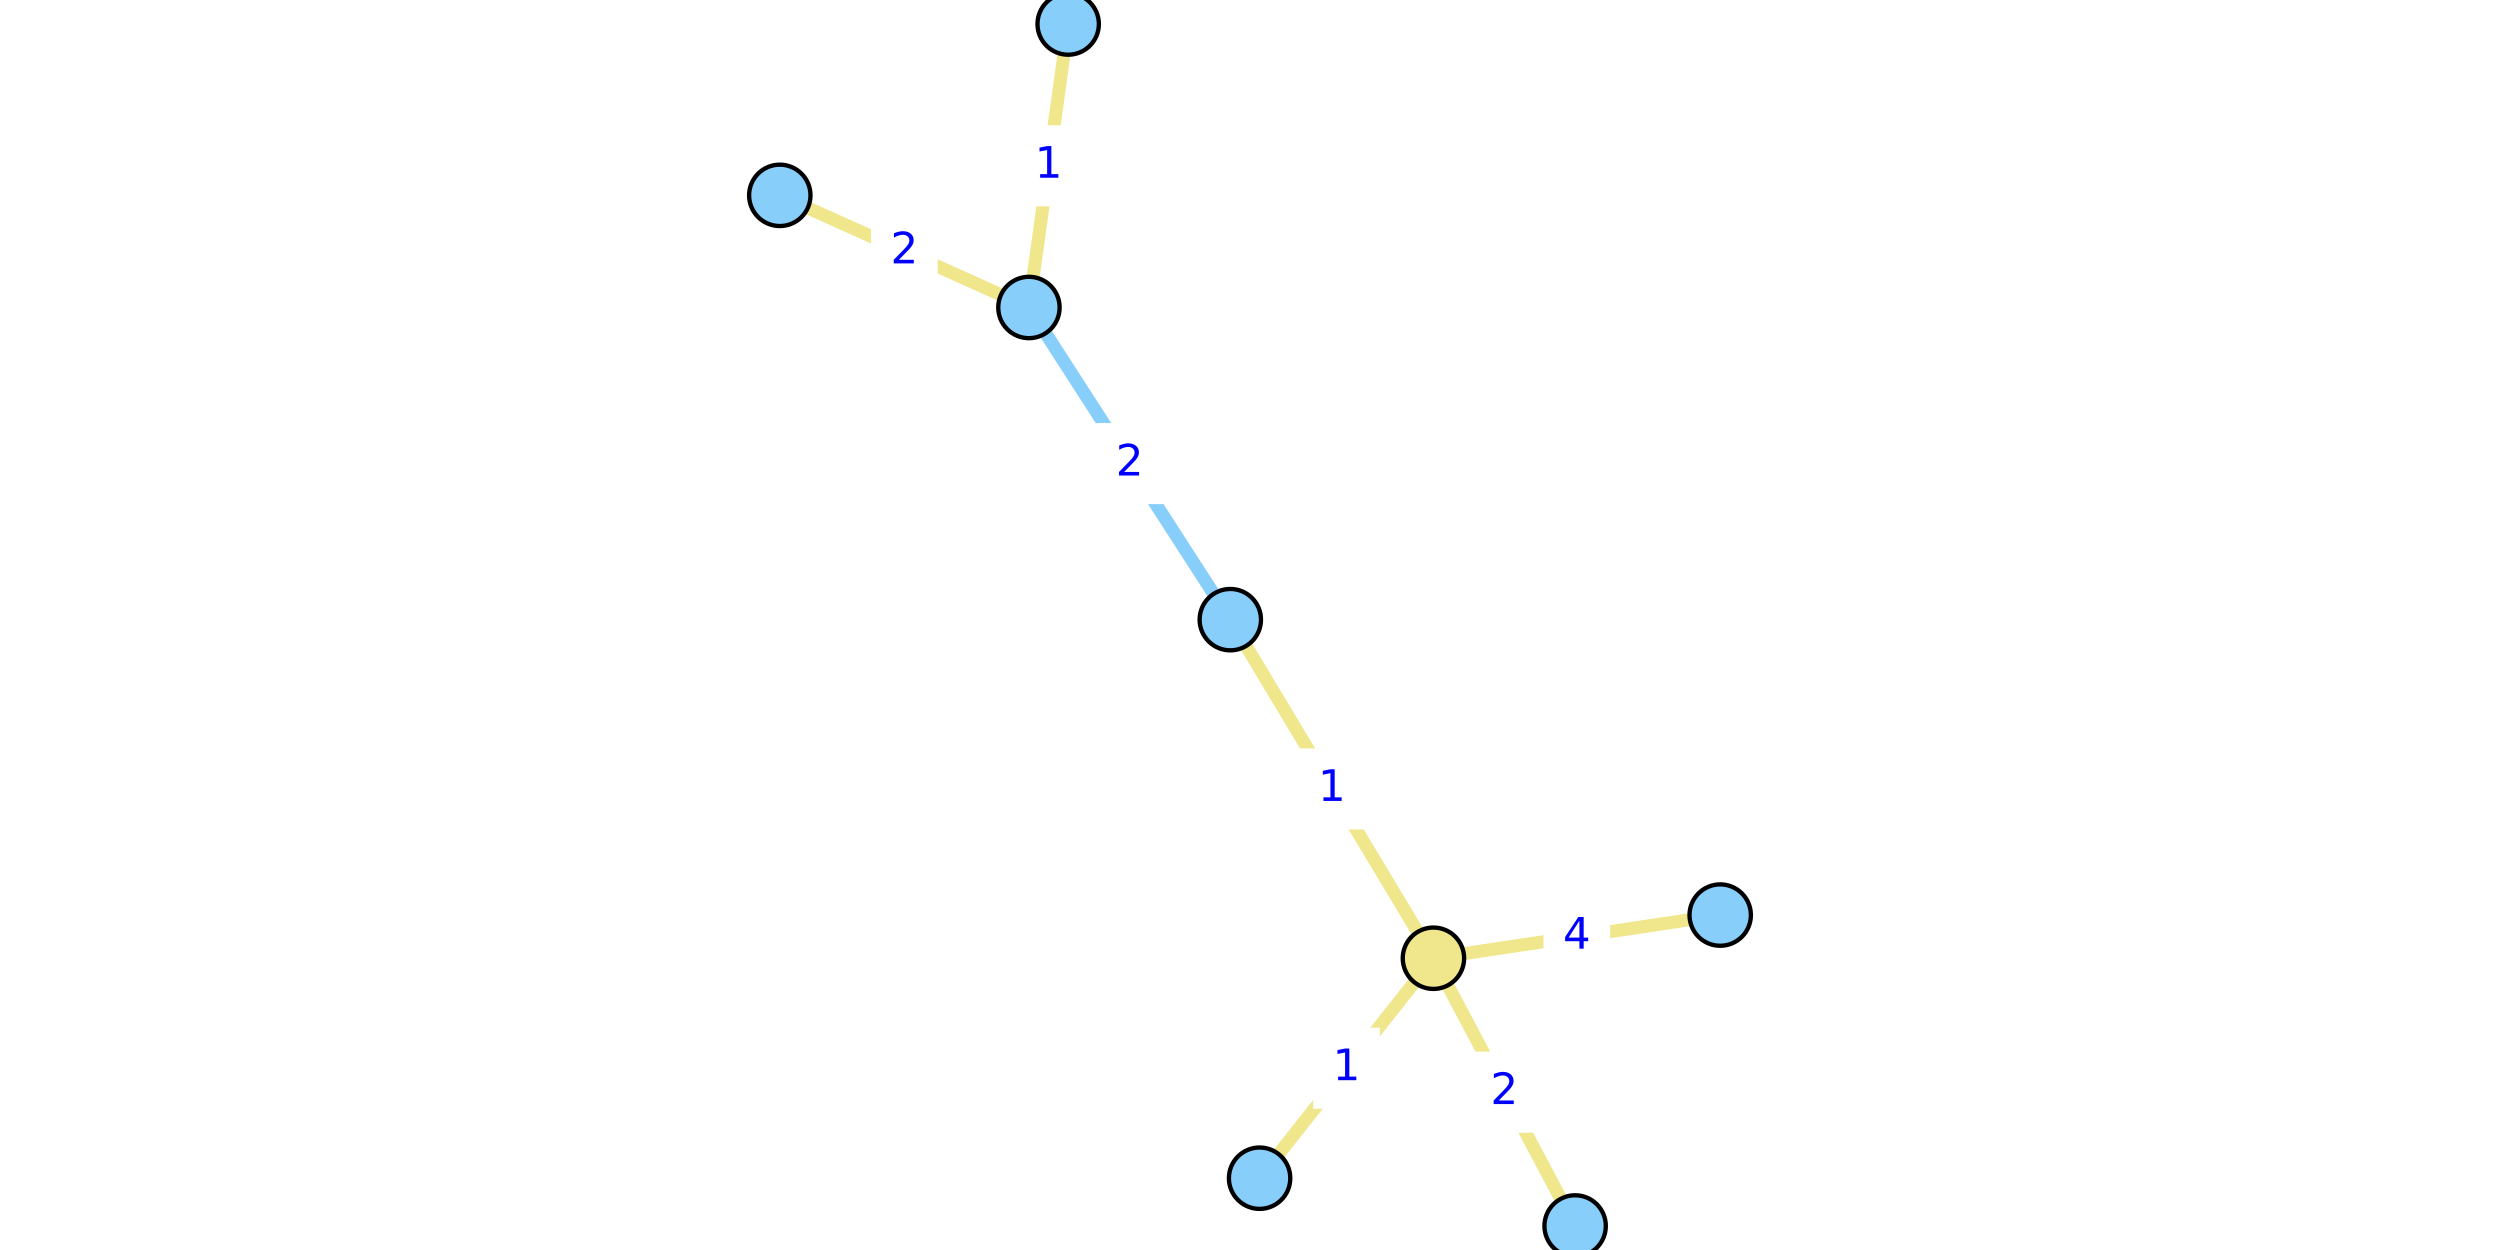
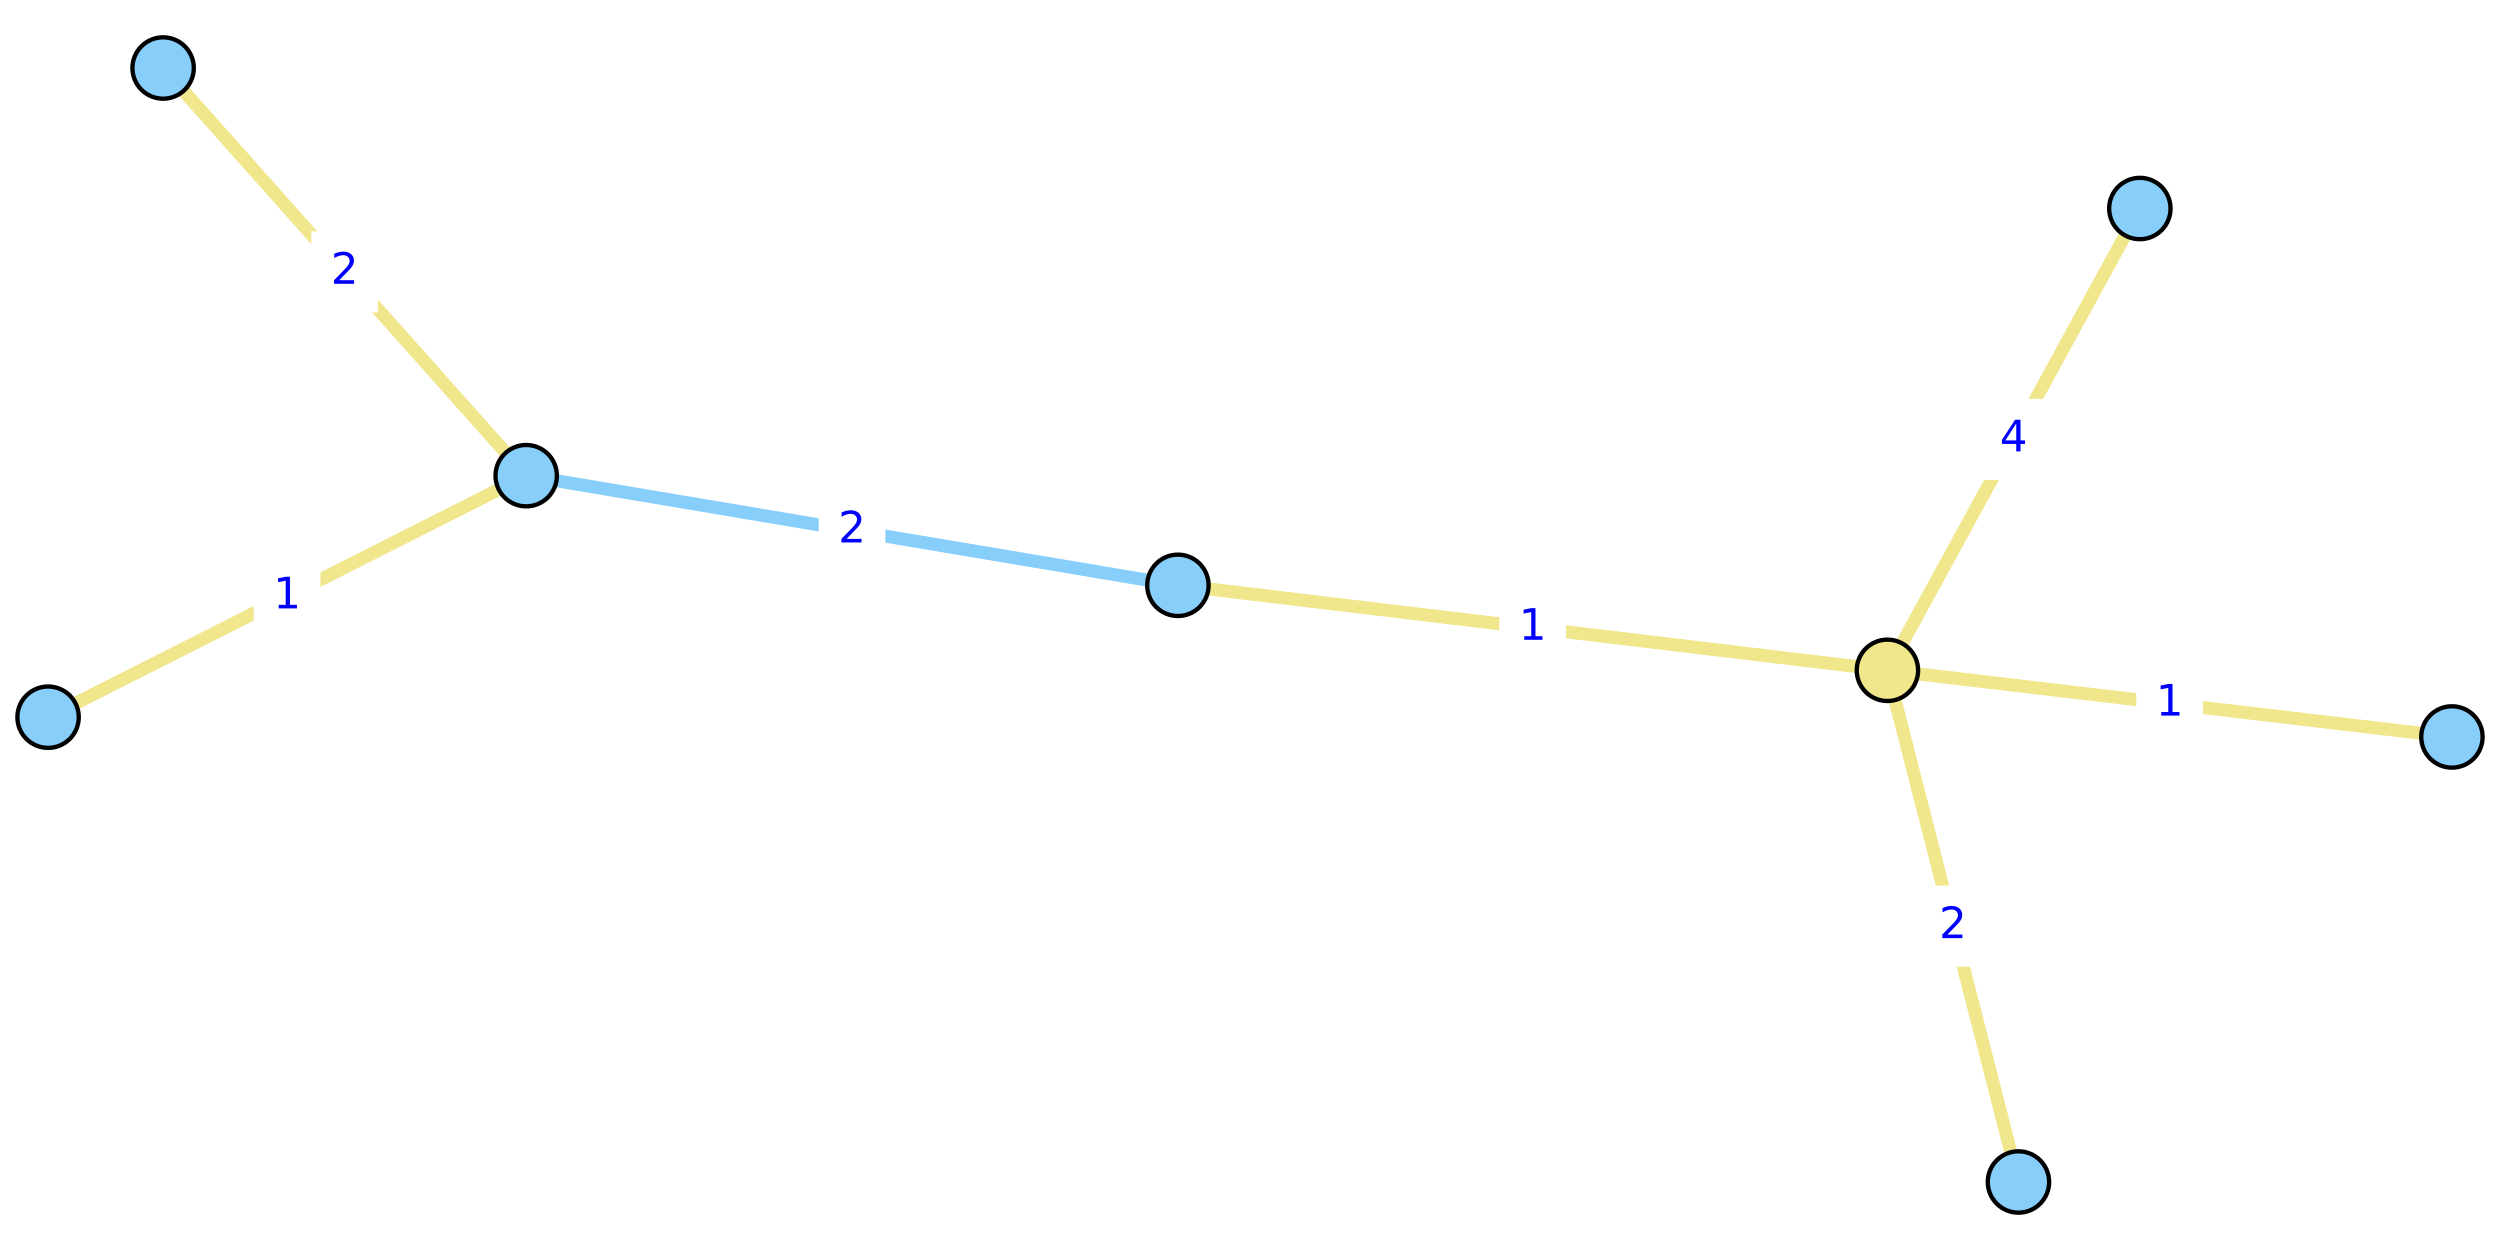
<svg xmlns="http://www.w3.org/2000/svg" xmlns:xlink="http://www.w3.org/1999/xlink" width="576pt" height="288pt" viewBox="0 0 576 288" version="1.1">
  <defs>
    <style type="text/css">*{stroke-linejoin: round; stroke-linecap: butt}</style>
  </defs>
  <g id="figure_1">
    <g id="patch_1">
      <path d="M 0 288  L 576 288  L 576 0  L 0 0  z " style="fill: #ffffff" />
    </g>
    <g id="axes_1">
      <g id="patch_2">
-         <path d="M 175.333 288  L 400.667 288  L 400.667 0  L 175.333 0  z " style="fill: #ffffff" />
+         <path d="M 0 277.463  L 576 277.463  L 576 10.537  L 0 10.537  z " style="fill: #ffffff" />
      </g>
      <g id="matplotlib.axis_1" />
      <g id="matplotlib.axis_2" />
      <g id="line2d_1">
-         <path d="M 237.067 70.845  L 283.462 142.768  " clip-path="url(#p606759811c)" style="fill: none; stroke: #87cefa; stroke-width: 3; stroke-linecap: square" />
+         <path d="M 121.233 109.594  L 271.389 134.857  " clip-path="url(#pcc9dd85c93)" style="fill: none; stroke: #87cefa; stroke-width: 3; stroke-linecap: square" />
      </g>
      <g id="line2d_2">
-         <path d="M 362.909 282.462  L 330.263 220.779  " clip-path="url(#p606759811c)" style="fill: none; stroke: #f0e68c; stroke-width: 3; stroke-linecap: square" />
+         <path d="M 465.051 272.33  L 434.863 154.44  " clip-path="url(#pcc9dd85c93)" style="fill: none; stroke: #f0e68c; stroke-width: 3; stroke-linecap: square" />
      </g>
      <g id="line2d_3">
-         <path d="M 396.334 210.835  L 330.263 220.779  " clip-path="url(#p606759811c)" style="fill: none; stroke: #f0e68c; stroke-width: 3; stroke-linecap: square" />
+         <path d="M 493.021 48.042  L 434.863 154.44  " clip-path="url(#pcc9dd85c93)" style="fill: none; stroke: #f0e68c; stroke-width: 3; stroke-linecap: square" />
      </g>
      <g id="line2d_4">
-         <path d="M 330.263 220.779  L 290.212 271.457  " clip-path="url(#p606759811c)" style="fill: none; stroke: #f0e68c; stroke-width: 3; stroke-linecap: square" />
+         <path d="M 434.863 154.44  L 564.923 169.794  " clip-path="url(#pcc9dd85c93)" style="fill: none; stroke: #f0e68c; stroke-width: 3; stroke-linecap: square" />
      </g>
      <g id="line2d_5">
-         <path d="M 330.263 220.779  L 283.462 142.768  " clip-path="url(#p606759811c)" style="fill: none; stroke: #f0e68c; stroke-width: 3; stroke-linecap: square" />
+         <path d="M 434.863 154.44  L 271.389 134.857  " clip-path="url(#pcc9dd85c93)" style="fill: none; stroke: #f0e68c; stroke-width: 3; stroke-linecap: square" />
      </g>
      <g id="line2d_6">
-         <path d="M 246.109 5.538  L 237.067 70.845  " clip-path="url(#p606759811c)" style="fill: none; stroke: #f0e68c; stroke-width: 3; stroke-linecap: square" />
+         <path d="M 11.077 165.241  L 121.233 109.594  " clip-path="url(#pcc9dd85c93)" style="fill: none; stroke: #f0e68c; stroke-width: 3; stroke-linecap: square" />
      </g>
      <g id="line2d_7">
-         <path d="M 237.067 70.845  L 179.666 45.009  " clip-path="url(#p606759811c)" style="fill: none; stroke: #f0e68c; stroke-width: 3; stroke-linecap: square" />
+         <path d="M 121.233 109.594  L 37.583 15.67  " clip-path="url(#pcc9dd85c93)" style="fill: none; stroke: #f0e68c; stroke-width: 3; stroke-linecap: square" />
      </g>
      <g id="text_1">
        <g id="patch_3">
-           <path d="M 253.083 115.646  L 267.446 115.646  L 267.446 97.968  L 253.083 97.968  z " style="fill: #ffffff; stroke: #ffffff; stroke-linejoin: miter" />
+           <path d="M 189.13 131.064  L 203.492 131.064  L 203.492 113.386  L 189.13 113.386  z " style="fill: #ffffff; stroke: #ffffff; stroke-linejoin: miter" />
        </g>
-         <g style="fill: #0000ff" transform="translate(257.0832 109.566)scale(0.1 -0.1)">
+         <g style="fill: #0000ff" transform="translate(193.1299 124.9847)scale(0.1 -0.1)">
          <defs>
            <path id="DejaVuSans-32" d="M 1228 531  L 3431 531  L 3431 0  L 469 0  L 469 531  Q 828 903 1448 1529  Q 2069 2156 2228 2338  Q 2531 2678 2651 2914  Q 2772 3150 2772 3378  Q 2772 3750 2511 3984  Q 2250 4219 1831 4219  Q 1534 4219 1204 4116  Q 875 4013 500 3803  L 500 4441  Q 881 4594 1212 4672  Q 1544 4750 1819 4750  Q 2544 4750 2975 4387  Q 3406 4025 3406 3419  Q 3406 3131 3298 2873  Q 3191 2616 2906 2266  Q 2828 2175 2409 1742  Q 1991 1309 1228 531  z " transform="scale(0.015625)" />
          </defs>
          <use xlink:href="#DejaVuSans-32" />
        </g>
      </g>
      <g id="text_2">
        <g id="patch_4">
-           <path d="M 339.405 260.459  L 353.768 260.459  L 353.768 242.781  L 339.405 242.781  z " style="fill: #ffffff; stroke: #ffffff; stroke-linejoin: miter" />
+           <path d="M 442.776 222.224  L 457.138 222.224  L 457.138 204.546  L 442.776 204.546  z " style="fill: #ffffff; stroke: #ffffff; stroke-linejoin: miter" />
        </g>
-         <g style="fill: #0000ff" transform="translate(343.405 254.3795)scale(0.1 -0.1)">
+         <g style="fill: #0000ff" transform="translate(446.7759 216.1442)scale(0.1 -0.1)">
          <use xlink:href="#DejaVuSans-32" />
        </g>
      </g>
      <g id="text_3">
        <g id="patch_5">
-           <path d="M 356.117 224.646  L 370.48 224.646  L 370.48 206.968  L 356.117 206.968  z " style="fill: #ffffff; stroke: #ffffff; stroke-linejoin: miter" />
+           <path d="M 456.761 110.08  L 471.123 110.08  L 471.123 92.402  L 456.761 92.402  z " style="fill: #ffffff; stroke: #ffffff; stroke-linejoin: miter" />
        </g>
-         <g style="fill: #0000ff" transform="translate(360.1173 218.5664)scale(0.1 -0.1)">
+         <g style="fill: #0000ff" transform="translate(460.7609 104.0001)scale(0.1 -0.1)">
          <defs>
            <path id="DejaVuSans-34" d="M 2419 4116  L 825 1625  L 2419 1625  L 2419 4116  z M 2253 4666  L 3047 4666  L 3047 1625  L 3713 1625  L 3713 1100  L 3047 1100  L 3047 0  L 2419 0  L 2419 1100  L 313 1100  L 313 1709  L 2253 4666  z " transform="scale(0.015625)" />
          </defs>
          <use xlink:href="#DejaVuSans-34" />
        </g>
      </g>
      <g id="text_4">
        <g id="patch_6">
-           <path d="M 303.056 254.957  L 317.419 254.957  L 317.419 237.279  L 303.056 237.279  z " style="fill: #ffffff; stroke: #ffffff; stroke-linejoin: miter" />
+           <path d="M 492.712 170.956  L 507.074 170.956  L 507.074 153.278  L 492.712 153.278  z " style="fill: #ffffff; stroke: #ffffff; stroke-linejoin: miter" />
        </g>
-         <g style="fill: #0000ff" transform="translate(307.0561 248.8771)scale(0.1 -0.1)">
+         <g style="fill: #0000ff" transform="translate(496.7119 164.8764)scale(0.1 -0.1)">
          <defs>
            <path id="DejaVuSans-31" d="M 794 531  L 1825 531  L 1825 4091  L 703 3866  L 703 4441  L 1819 4666  L 2450 4666  L 2450 531  L 3481 531  L 3481 0  L 794 0  L 794 531  z " transform="scale(0.015625)" />
          </defs>
          <use xlink:href="#DejaVuSans-31" />
        </g>
      </g>
      <g id="text_5">
        <g id="patch_7">
-           <path d="M 299.682 190.612  L 314.044 190.612  L 314.044 172.934  L 299.682 172.934  z " style="fill: #ffffff; stroke: #ffffff; stroke-linejoin: miter" />
+           <path d="M 345.945 153.487  L 360.307 153.487  L 360.307 135.809  L 345.945 135.809  z " style="fill: #ffffff; stroke: #ffffff; stroke-linejoin: miter" />
        </g>
-         <g style="fill: #0000ff" transform="translate(303.6815 184.5328)scale(0.1 -0.1)">
+         <g style="fill: #0000ff" transform="translate(349.9449 147.4078)scale(0.1 -0.1)">
          <use xlink:href="#DejaVuSans-31" />
        </g>
      </g>
      <g id="text_6">
        <g id="patch_8">
-           <path d="M 234.406 47.031  L 248.769 47.031  L 248.769 29.353  L 234.406 29.353  z " style="fill: #ffffff; stroke: #ffffff; stroke-linejoin: miter" />
+           <path d="M 58.974 146.257  L 73.336 146.257  L 73.336 128.578  L 58.974 128.578  z " style="fill: #ffffff; stroke: #ffffff; stroke-linejoin: miter" />
        </g>
-         <g style="fill: #0000ff" transform="translate(238.4064 40.9511)scale(0.1 -0.1)">
+         <g style="fill: #0000ff" transform="translate(62.97386 140.1769)scale(0.1 -0.1)">
          <use xlink:href="#DejaVuSans-31" />
        </g>
      </g>
      <g id="text_7">
        <g id="patch_9">
-           <path d="M 201.185 66.766  L 215.548 66.766  L 215.548 49.088  L 201.185 49.088  z " style="fill: #ffffff; stroke: #ffffff; stroke-linejoin: miter" />
+           <path d="M 72.227 71.471  L 86.589 71.471  L 86.589 53.793  L 72.227 53.793  z " style="fill: #ffffff; stroke: #ffffff; stroke-linejoin: miter" />
        </g>
-         <g style="fill: #0000ff" transform="translate(205.185 60.68621)scale(0.1 -0.1)">
+         <g style="fill: #0000ff" transform="translate(76.22692 65.39135)scale(0.1 -0.1)">
          <use xlink:href="#DejaVuSans-32" />
        </g>
      </g>
      <g id="PathCollection_1">
        <defs>
-           <path id="C0_0_2083ebd797" d="M 0 7.071  C 1.875 7.071 3.674 6.326 5 5  C 6.326 3.674 7.071 1.875 7.071 -0  C 7.071 -1.875 6.326 -3.674 5 -5  C 3.674 -6.326 1.875 -7.071 0 -7.071  C -1.875 -7.071 -3.674 -6.326 -5 -5  C -6.326 -3.674 -7.071 -1.875 -7.071 0  C -7.071 1.875 -6.326 3.674 -5 5  C -3.674 6.326 -1.875 7.071 0 7.071  z " />
+           <path id="C0_0_fc89ed0cd4" d="M 0 7.071  C 1.875 7.071 3.674 6.326 5 5  C 6.326 3.674 7.071 1.875 7.071 -0  C 7.071 -1.875 6.326 -3.674 5 -5  C 3.674 -6.326 1.875 -7.071 0 -7.071  C -1.875 -7.071 -3.674 -6.326 -5 -5  C -6.326 -3.674 -7.071 -1.875 -7.071 0  C -7.071 1.875 -6.326 3.674 -5 5  C -3.674 6.326 -1.875 7.071 0 7.071  z " />
        </defs>
-         <use xlink:href="#C0_0_2083ebd797" x="362.909" y="282.462" style="fill: #87cefa; stroke: #000000" />
-         <use xlink:href="#C0_0_2083ebd797" x="396.334" y="210.835" style="fill: #87cefa; stroke: #000000" />
-         <use xlink:href="#C0_0_2083ebd797" x="246.109" y="5.538" style="fill: #87cefa; stroke: #000000" />
-         <use xlink:href="#C0_0_2083ebd797" x="237.067" y="70.845" style="fill: #87cefa; stroke: #000000" />
-         <use xlink:href="#C0_0_2083ebd797" x="290.212" y="271.457" style="fill: #87cefa; stroke: #000000" />
-         <use xlink:href="#C0_0_2083ebd797" x="283.462" y="142.768" style="fill: #87cefa; stroke: #000000" />
-         <use xlink:href="#C0_0_2083ebd797" x="179.666" y="45.009" style="fill: #87cefa; stroke: #000000" />
-         <use xlink:href="#C0_0_2083ebd797" x="330.263" y="220.779" style="fill: #f0e68c; stroke: #000000" />
+         <use xlink:href="#C0_0_fc89ed0cd4" x="465.051" y="272.33" style="fill: #87cefa; stroke: #000000" />
+         <use xlink:href="#C0_0_fc89ed0cd4" x="493.021" y="48.042" style="fill: #87cefa; stroke: #000000" />
+         <use xlink:href="#C0_0_fc89ed0cd4" x="11.077" y="165.241" style="fill: #87cefa; stroke: #000000" />
+         <use xlink:href="#C0_0_fc89ed0cd4" x="121.233" y="109.594" style="fill: #87cefa; stroke: #000000" />
+         <use xlink:href="#C0_0_fc89ed0cd4" x="564.923" y="169.794" style="fill: #87cefa; stroke: #000000" />
+         <use xlink:href="#C0_0_fc89ed0cd4" x="271.389" y="134.857" style="fill: #87cefa; stroke: #000000" />
+         <use xlink:href="#C0_0_fc89ed0cd4" x="37.583" y="15.67" style="fill: #87cefa; stroke: #000000" />
+         <use xlink:href="#C0_0_fc89ed0cd4" x="434.863" y="154.44" style="fill: #f0e68c; stroke: #000000" />
      </g>
    </g>
  </g>
  <defs>
-     <clipPath id="p606759811c">
-       <rect x="175.333" y="0" width="225.335" height="288" />
+     <clipPath id="pcc9dd85c93">
+       <rect x="0" y="10.537" width="576" height="266.926" />
    </clipPath>
  </defs>
</svg>
